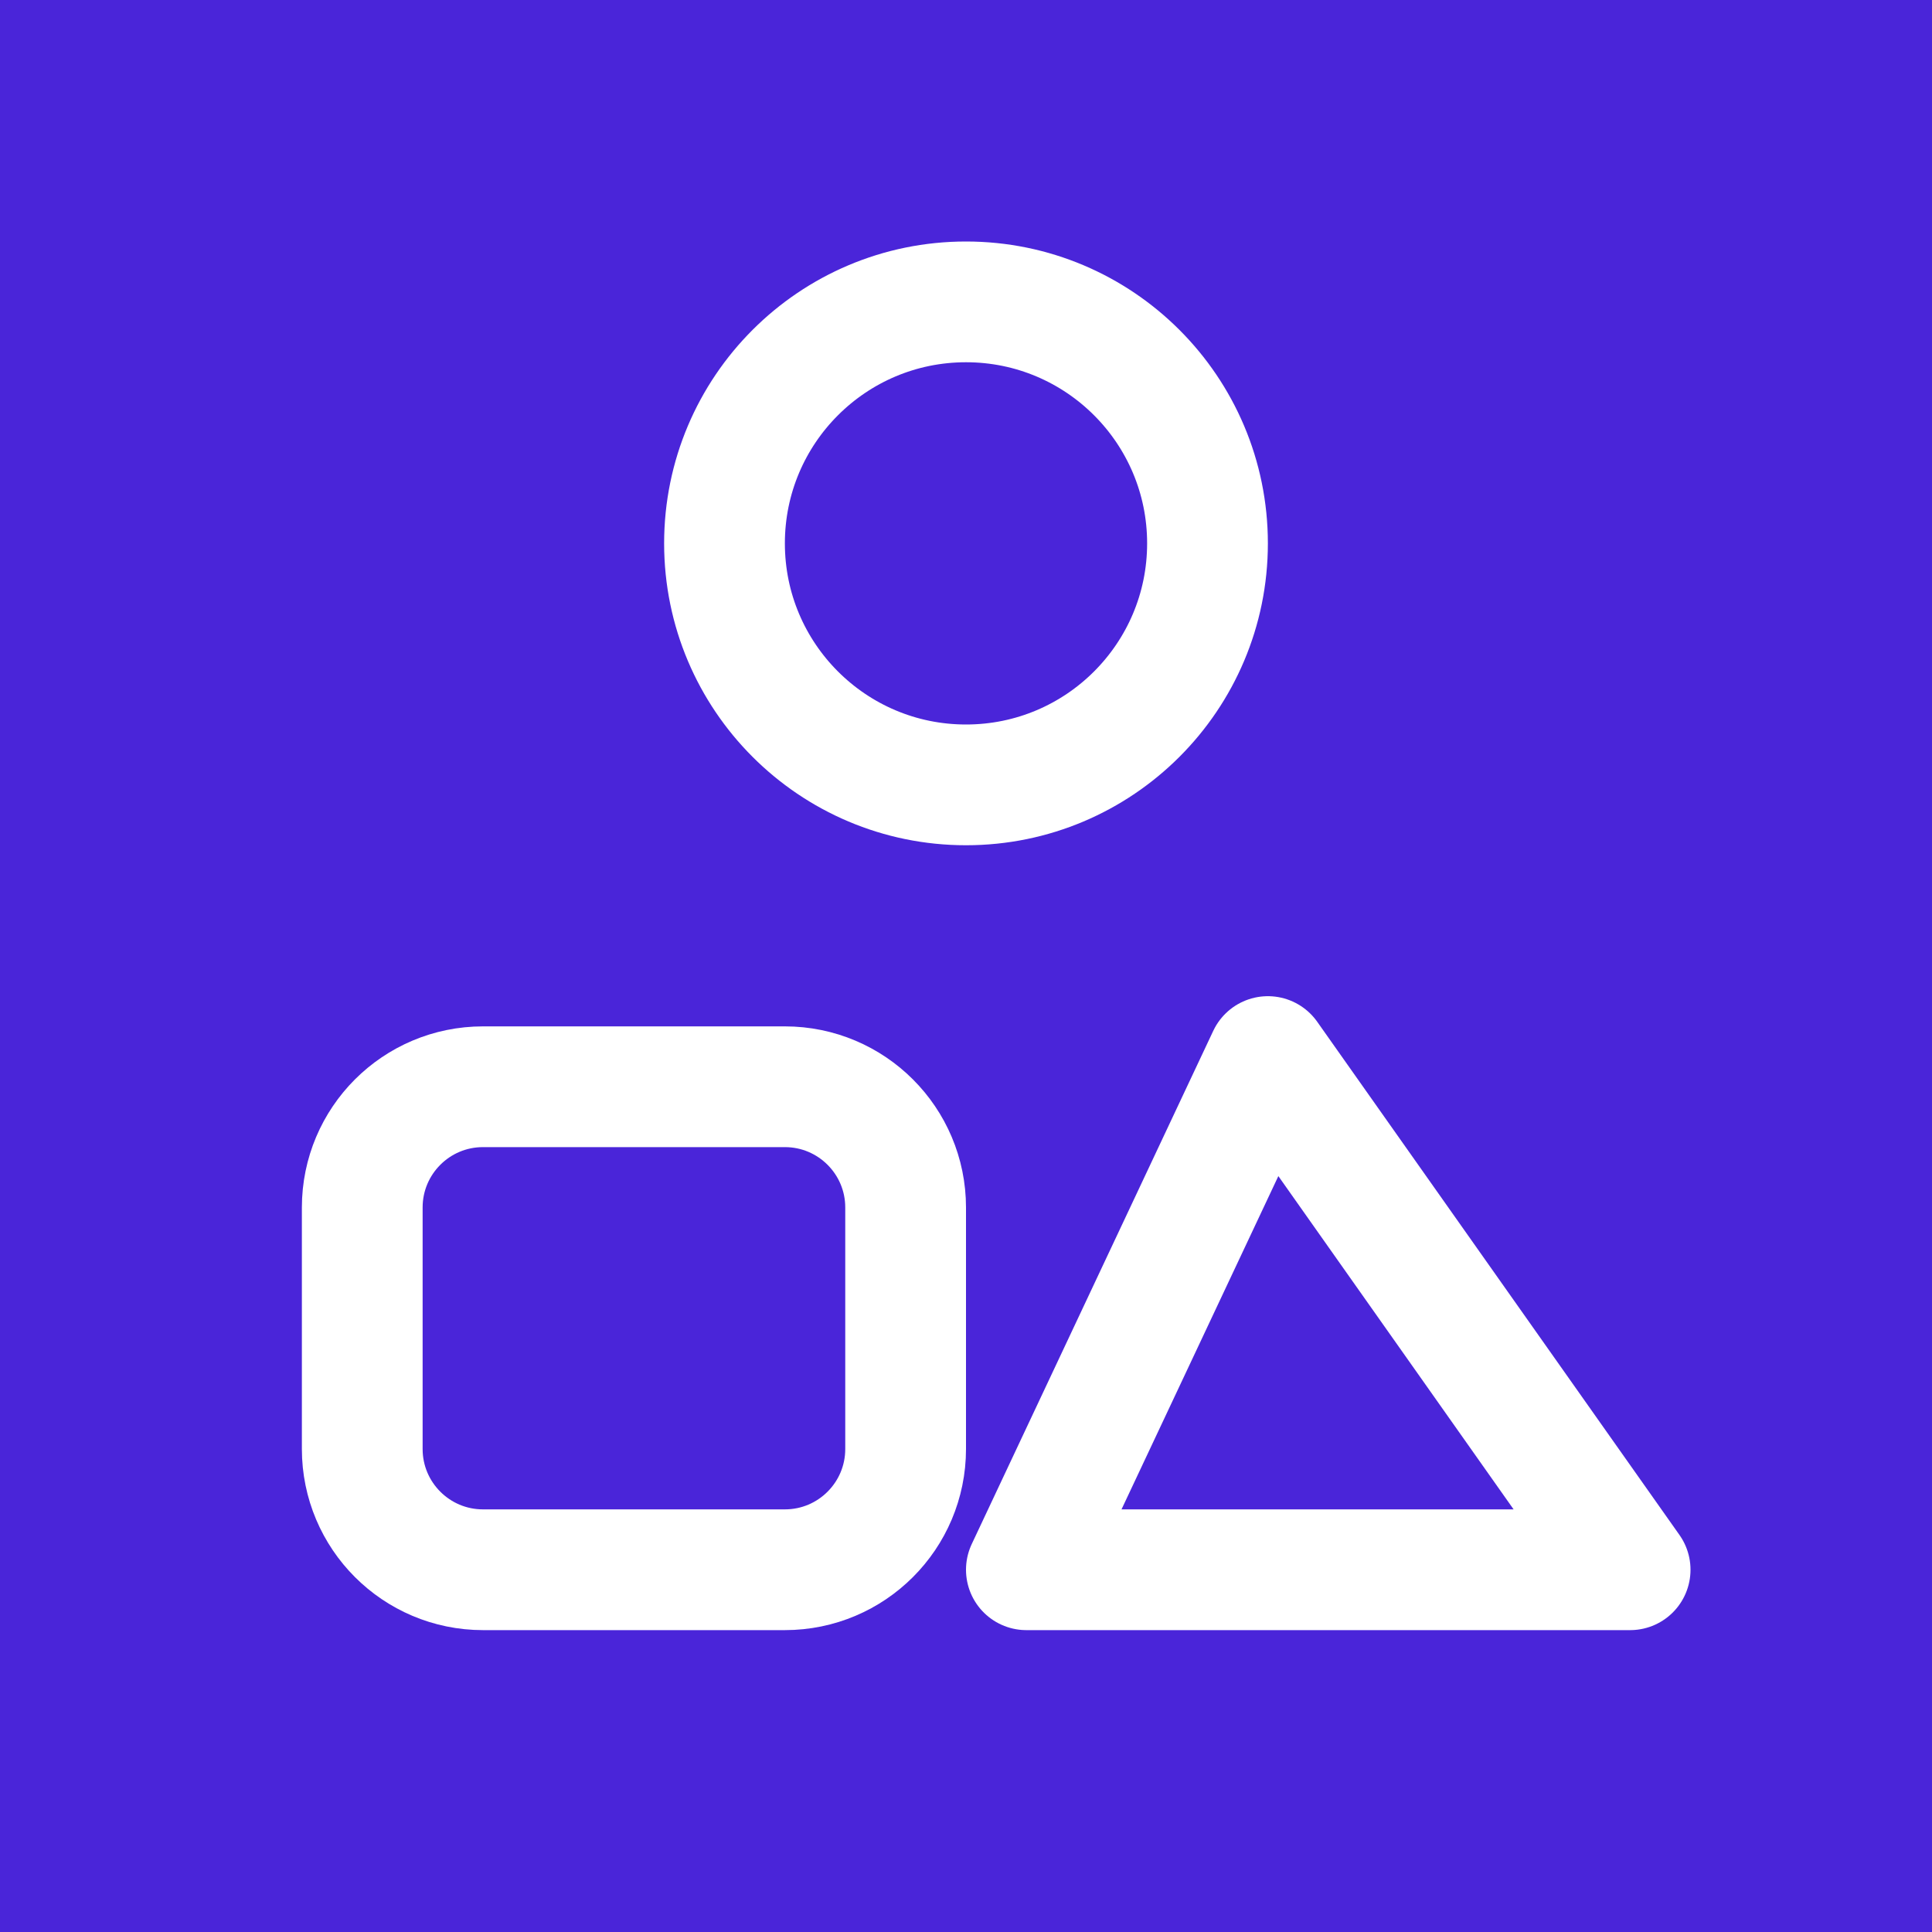
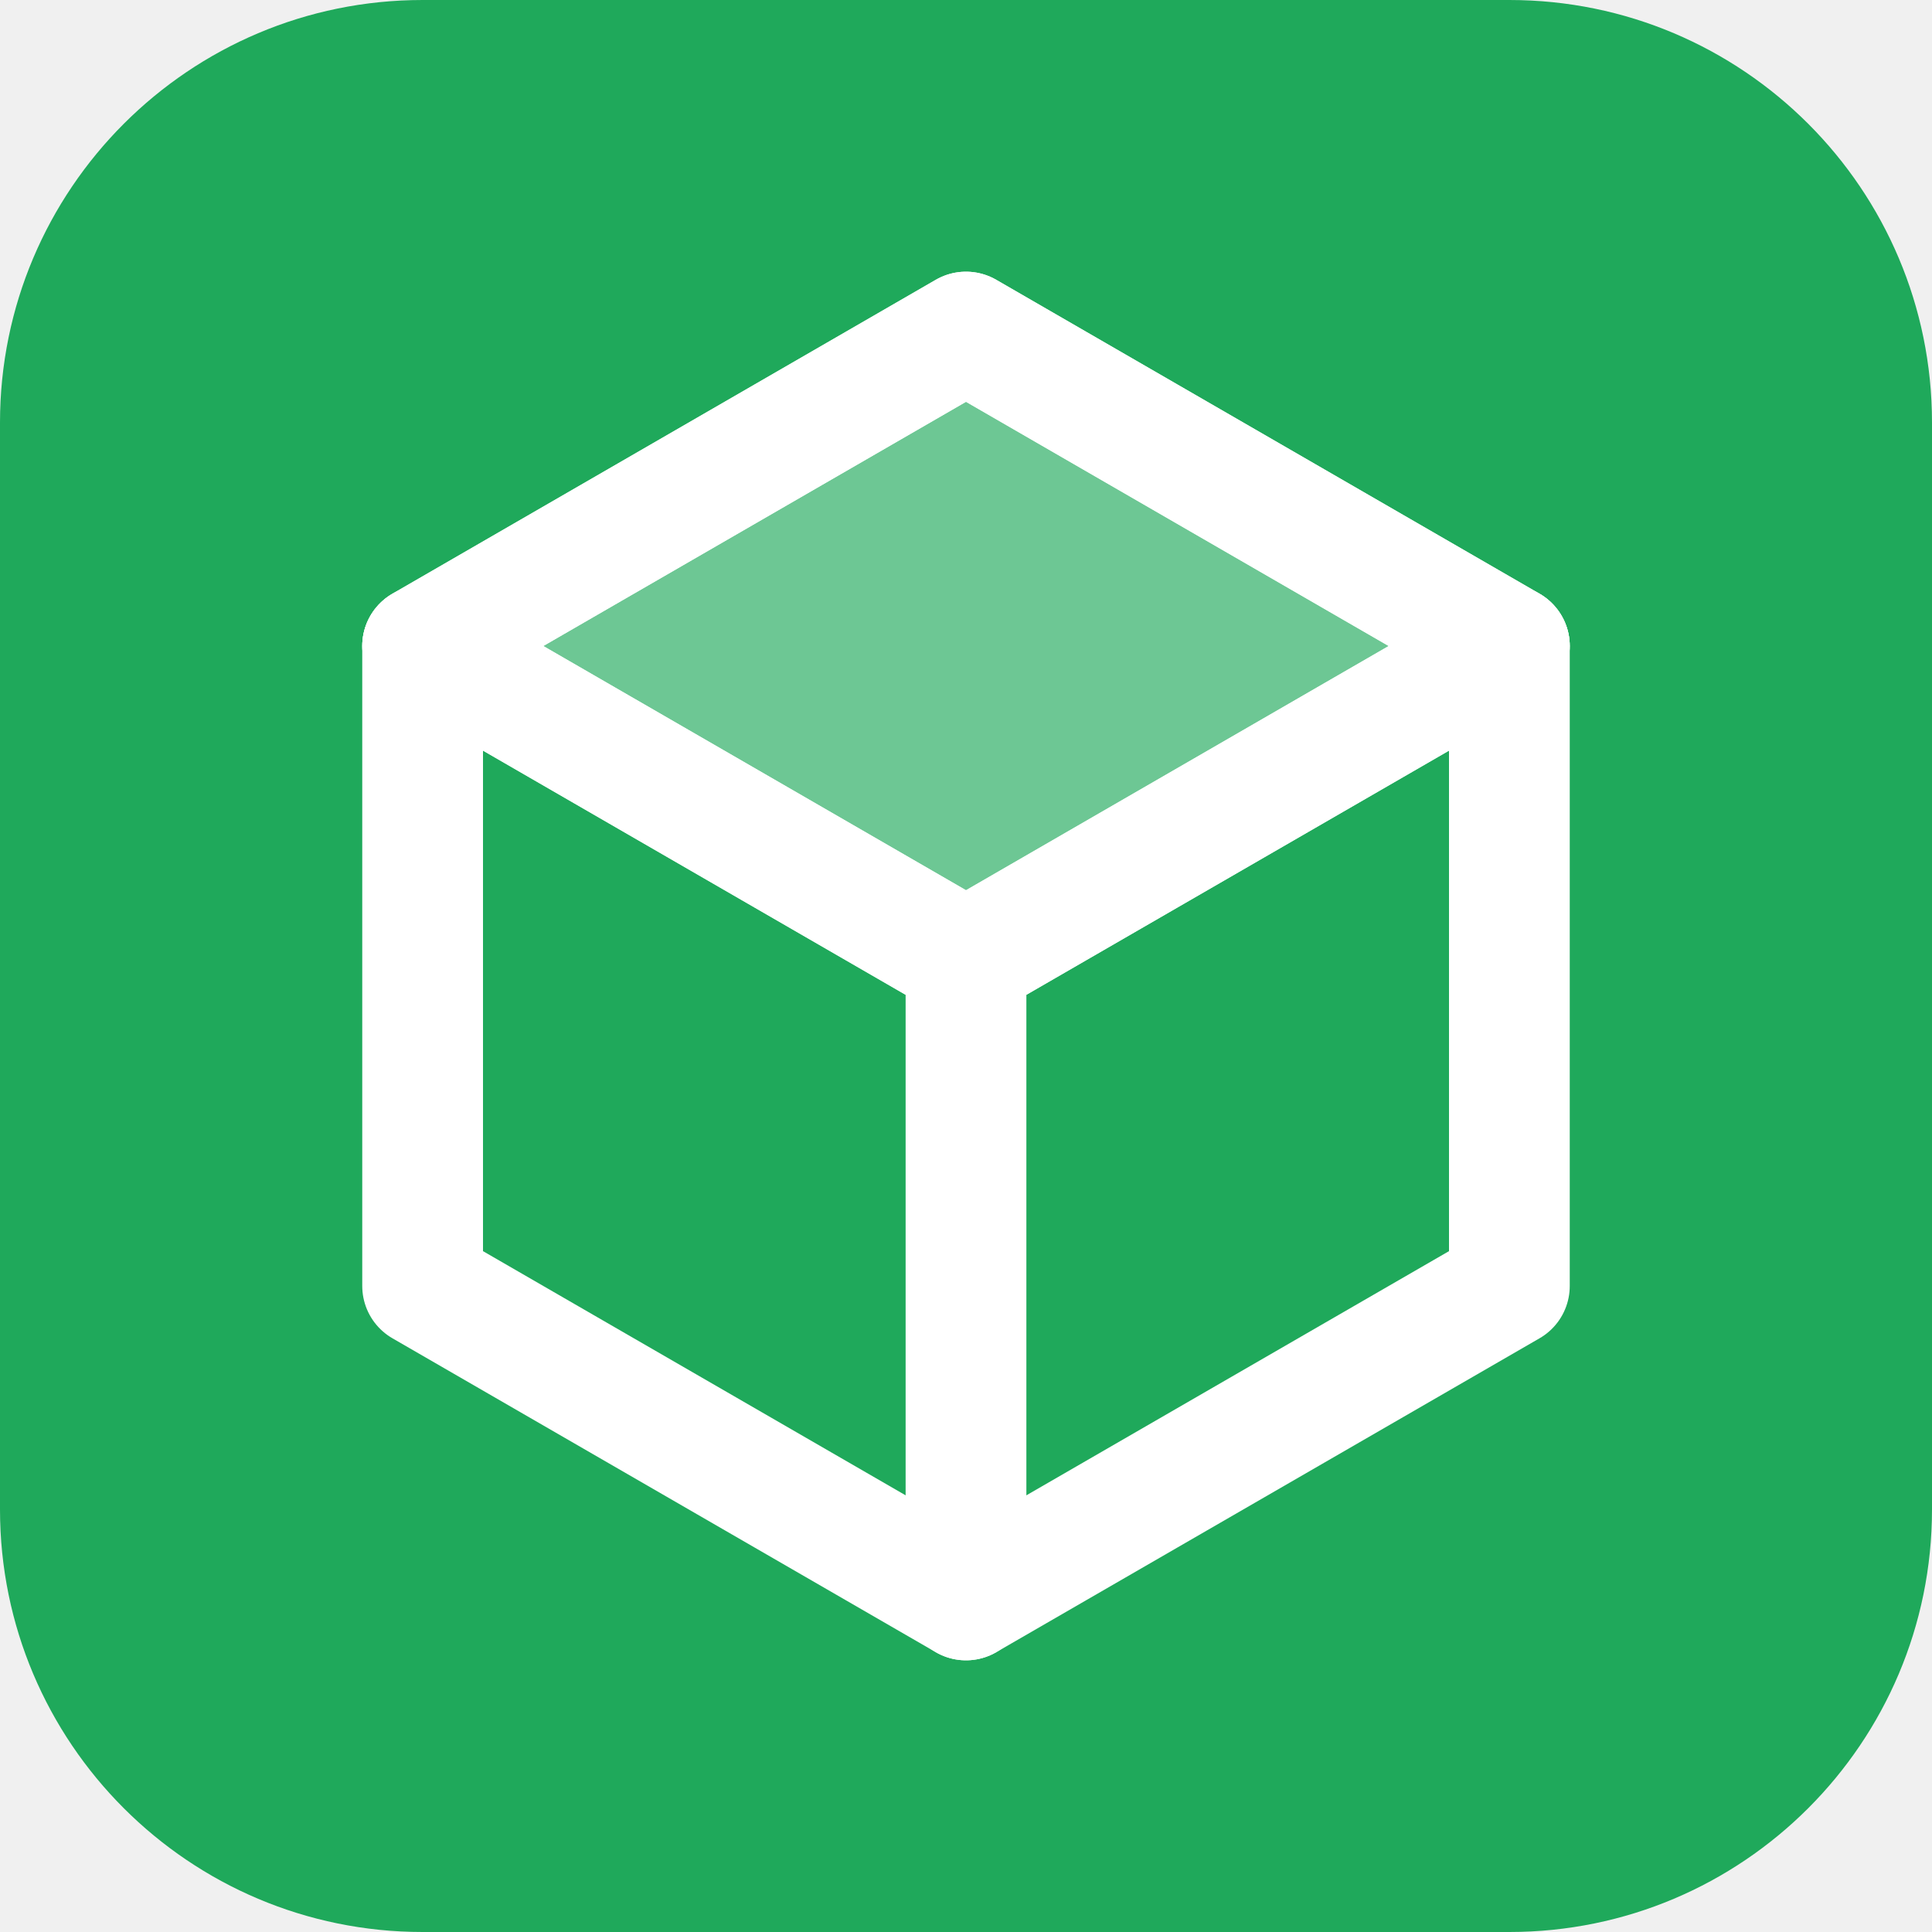
<svg xmlns="http://www.w3.org/2000/svg" viewBox="0 0 32 32">
-   <rect width="32" height="32" fill="#4a25d9" />
-   <g fill="none" stroke="#fff" stroke-linejoin="round" stroke-width="2">
-     <circle cx="16" cy="9" r="4" />
-     <rect x="6" y="18" width="9" height="8" rx="2" />
-     <path d="M21 17.5 27 26H17z" />
+   <rect width="32" height="32" rx="7" fill="#1fa95b" />
+   <g fill="none" stroke="#fff" stroke-linecap="round" stroke-linejoin="round" stroke-width="2">
+     <path d="M16 5.5 25 10.7v10.6L16 26.5 7 21.3V10.7Z" />
+     <path d="M7 10.7 16 15.9l9-5.2M16 15.9v10.6" />
+     <path d="M16 5.5 25 10.7 16 15.9 7 10.7Z" fill="#fff" fill-opacity="0.35" />
  </g>
</svg>
